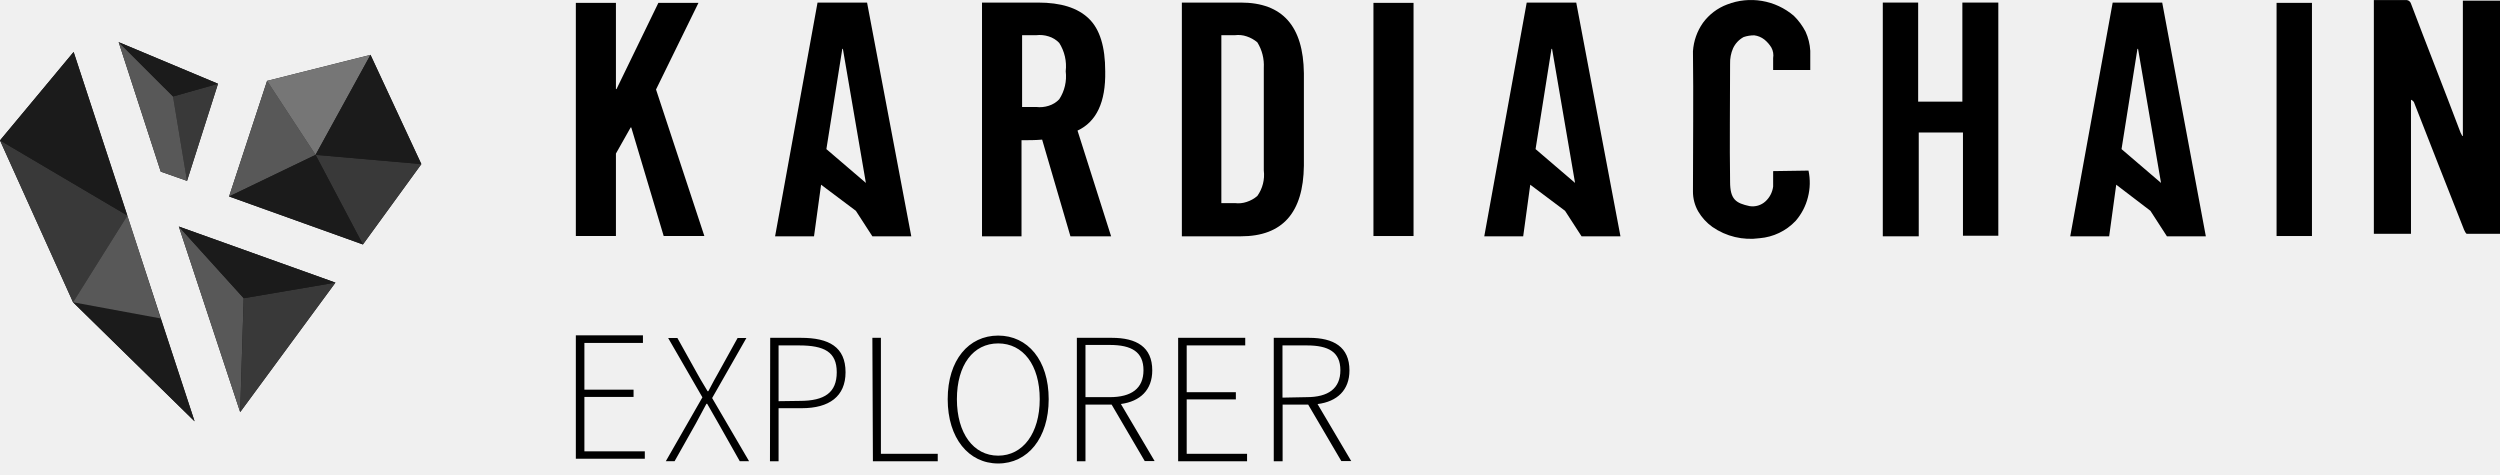
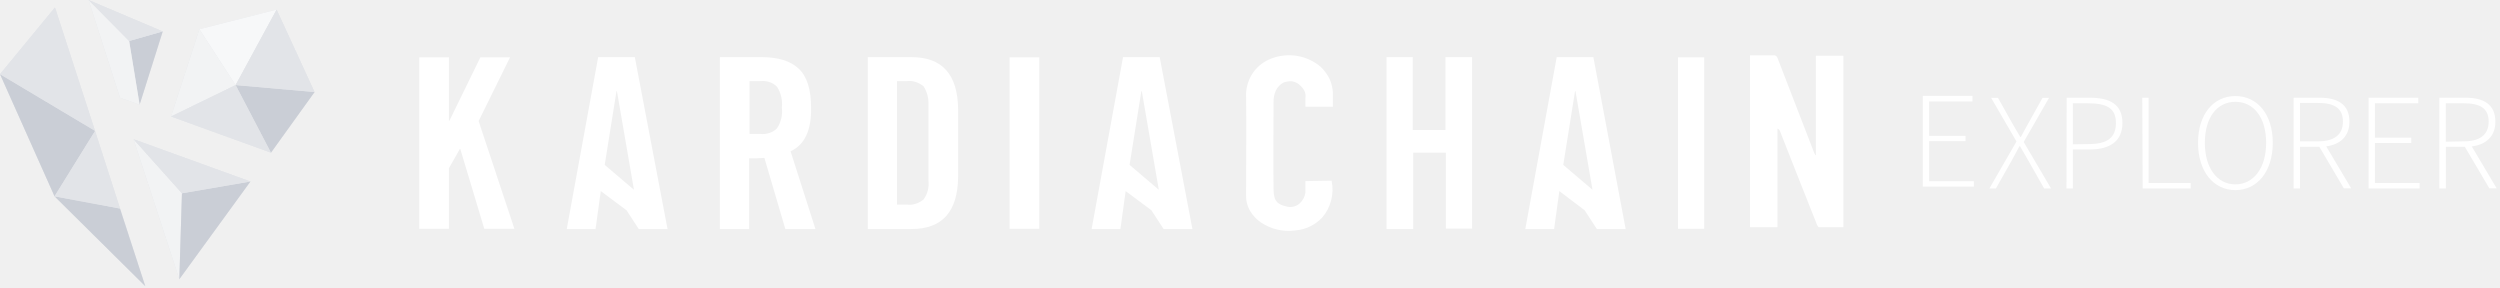
- <svg xmlns="http://www.w3.org/2000/svg" width="137" height="26" viewBox="0 0 137 26" fill="none">
-   <path d="M0 7.694L4.003 16.564L10.664 23.09L4.035 2.847L0 7.694Z" fill="#1B1B1B" />
-   <path d="M6.502 2.309L8.808 9.405L10.249 9.912L11.947 4.59L6.502 2.309Z" fill="#1B1B1B" />
-   <path d="M23.09 8.993L19.888 13.397L12.554 10.767L14.636 4.432L20.304 3.006L23.09 8.993Z" fill="#1B1B1B" />
-   <path d="M18.381 15.487L13.161 22.583L9.799 12.414L18.381 15.487Z" fill="#1B1B1B" />
-   <path d="M9.48 5.287L10.249 9.912L11.946 4.59L9.48 5.287Z" fill="#393939" />
-   <path d="M8.808 9.405L10.249 9.912L9.481 5.287L6.502 2.309L8.808 9.405Z" fill="#585858" />
-   <path d="M6.981 11.812L4.003 16.564L0 7.694L6.981 11.812Z" fill="#393939" />
-   <path d="M14.636 4.431L17.294 8.486L12.554 10.767L14.636 4.431Z" fill="#585858" />
-   <path d="M20.303 3.006L17.292 8.486L14.634 4.432L20.303 3.006Z" fill="#767676" />
-   <path d="M19.887 13.397L17.293 8.487L23.089 8.993L19.887 13.397Z" fill="#393939" />
-   <path d="M13.354 16.342L13.161 22.583L9.799 12.414L13.354 16.342Z" fill="#585858" />
-   <path d="M13.163 22.583L13.355 16.343L18.383 15.487L13.163 22.583Z" fill="#393939" />
-   <path d="M10.664 23.09L4.002 16.564L8.806 17.451L10.664 23.09Z" fill="#1B1B1B" />
-   <path d="M6.981 11.812L4.002 16.564L8.806 17.451L6.981 11.812Z" fill="#585858" />
-   <path d="M0 7.694L6.981 11.812L4.035 2.847L0 7.694Z" fill="#1B1B1B" />
-   <path d="M18.381 15.487L13.354 16.342L9.799 12.414L18.381 15.487Z" fill="#1B1B1B" />
-   <path d="M12.554 10.767L19.888 13.397L17.294 8.487L12.554 10.767Z" fill="#1B1B1B" />
-   <path d="M23.089 8.993L17.293 8.486L20.303 3.006L23.089 8.993Z" fill="#1B1B1B" />
-   <path d="M6.502 2.309L11.947 4.59L9.481 5.287L6.502 2.309Z" fill="#1B1B1B" />
-   <path d="M115.775 0.141L113.449 12.95H115.582L115.969 10.122L117.843 11.552L118.747 12.95H120.88L118.489 0.141H115.775ZM116.26 8.171L117.132 2.677H117.165L118.424 10.024L116.26 8.171Z" fill="black" />
-   <path d="M38.276 0.157H36.079L33.785 4.881H33.753V0.157H31.556V12.934H33.753V8.415L34.56 6.984H34.593L36.37 12.934H38.599L35.95 4.904L38.276 0.157Z" fill="black" />
-   <path d="M60.566 3.906C60.566 2.573 60.275 1.598 59.661 1.012C59.048 0.427 58.143 0.141 56.883 0.141H53.814V12.95H55.979V7.684C56.366 7.684 56.722 7.684 57.109 7.651L58.66 12.95H60.889L59.048 7.157C60.081 6.676 60.598 5.603 60.566 3.906ZM58.046 5.44C57.886 5.608 57.686 5.731 57.465 5.798C57.246 5.868 57.014 5.89 56.786 5.863H56.011V1.929H56.786C57.014 1.902 57.246 1.924 57.465 1.994C57.686 2.061 57.886 2.185 58.046 2.352C58.339 2.813 58.465 3.362 58.401 3.906C58.468 4.444 58.342 4.988 58.046 5.44Z" fill="black" />
-   <path d="M67.996 0.141H64.766V12.95H67.996C70.29 12.95 71.421 11.65 71.453 9.082V4.01C71.421 1.442 70.29 0.141 67.996 0.141ZM69.256 9.342C69.317 9.836 69.19 10.335 68.901 10.74C68.73 10.886 68.533 10.996 68.319 11.065C68.112 11.136 67.891 11.158 67.673 11.13H66.93V1.929H67.673C67.891 1.901 68.112 1.923 68.319 1.994C68.532 2.064 68.73 2.175 68.901 2.319C69.161 2.737 69.285 3.225 69.256 3.717V9.342Z" fill="black" />
-   <path d="M83.664 0.141L81.338 12.95H83.471L83.858 10.122L85.764 11.552L86.669 12.95H88.801L86.378 0.141H83.664ZM84.149 8.171L85.021 2.677H85.053L86.313 10.024L84.149 8.171Z" fill="black" />
-   <path d="M44.801 0.141L42.475 12.95H44.608L44.995 10.122L46.901 11.552L47.806 12.95H49.938L47.515 0.141H44.801ZM45.286 8.171L46.158 2.677H46.19L47.45 10.024L45.286 8.171Z" fill="black" />
-   <path d="M134.965 0.037V7.449H134.932C134.865 7.337 134.811 7.217 134.771 7.092C133.899 4.783 132.994 2.508 132.122 0.199C132.106 0.149 132.077 0.103 132.037 0.069C131.997 0.034 131.948 0.012 131.896 0.004H130.087V12.814H132.122V5.466C132.188 5.491 132.245 5.536 132.283 5.596C133.188 7.937 134.125 10.278 135.029 12.586C135.062 12.651 135.126 12.814 135.191 12.814H137V0.037H134.965Z" fill="black" />
-   <path d="M107.538 5.57H105.115V0.141H103.177V12.95H105.147V7.261H107.57V12.918H109.508V0.141H107.538V5.57Z" fill="black" />
-   <path d="M97.168 9.377V10.223C97.128 10.535 96.98 10.823 96.748 11.035C96.631 11.142 96.492 11.22 96.341 11.265C96.19 11.31 96.031 11.32 95.876 11.295C95.133 11.133 94.809 10.938 94.809 9.962C94.777 7.82 94.809 5.671 94.809 3.493C94.8 3.203 94.855 2.914 94.971 2.648C95.093 2.384 95.297 2.167 95.552 2.03C95.74 1.967 95.936 1.935 96.134 1.936C96.334 1.961 96.523 2.04 96.683 2.163C96.837 2.287 96.968 2.436 97.071 2.605C97.168 2.783 97.202 2.988 97.168 3.187V3.837H99.203V2.781C99.182 2.42 99.095 2.066 98.945 1.737C98.777 1.413 98.559 1.117 98.299 0.863C97.801 0.44 97.2 0.159 96.557 0.051C95.915 -0.058 95.256 0.009 94.648 0.245C94.119 0.443 93.659 0.792 93.323 1.25C93 1.708 92.81 2.249 92.774 2.81C92.807 5.378 92.774 7.914 92.774 10.486C92.771 10.874 92.871 11.256 93.065 11.591C93.261 11.925 93.526 12.213 93.84 12.437C94.595 12.96 95.517 13.18 96.425 13.054C97.174 12.993 97.876 12.658 98.395 12.111C98.721 11.738 98.954 11.293 99.074 10.811C99.198 10.332 99.209 9.832 99.106 9.348L97.168 9.377Z" fill="black" />
-   <path d="M77.462 0.157H75.265V12.934H77.462V0.157Z" fill="black" />
-   <path d="M124.756 12.934H126.695V0.157H124.756V12.934Z" fill="black" />
-   <path fill-rule="evenodd" clip-rule="evenodd" d="M35.233 18.377H31.556V25.139H35.336V24.733H32.025V21.751H34.719V21.355H32.025V18.793H35.233V18.377ZM36.615 18.523L38.492 21.774L36.486 25.275H36.967L38.137 23.198C38.318 22.869 38.495 22.538 38.712 22.128H38.754C38.871 22.337 38.979 22.523 39.08 22.697L39.08 22.697L39.08 22.697L39.08 22.697C39.182 22.872 39.277 23.035 39.367 23.198L40.54 25.275H41.05L39.025 21.813L40.902 18.523H40.42L39.316 20.516C39.185 20.742 39.084 20.933 38.961 21.165L38.961 21.166L38.961 21.166C38.916 21.25 38.868 21.34 38.815 21.439H38.776C38.698 21.305 38.629 21.191 38.564 21.084C38.448 20.892 38.348 20.725 38.233 20.516L37.122 18.523H36.615ZM42.207 18.513H43.9C45.421 18.513 46.336 19.011 46.336 20.399C46.336 21.725 45.438 22.369 43.942 22.369H42.666V25.276H42.194L42.207 18.513ZM43.822 21.969C45.195 21.969 45.854 21.511 45.854 20.399C45.854 19.287 45.173 18.929 43.783 18.929H42.666V21.985L43.822 21.969ZM48.274 18.513H47.806L47.835 25.276H51.388V24.869H48.274V18.513ZM51.934 21.875C51.934 19.732 53.084 18.39 54.7 18.39C56.315 18.39 57.468 19.732 57.468 21.875C57.468 24.017 56.315 25.399 54.7 25.399C53.084 25.399 51.934 24.014 51.934 21.875ZM56.977 21.875C56.977 19.999 56.066 18.819 54.7 18.819C53.333 18.819 52.438 19.999 52.438 21.875C52.438 23.751 53.349 24.97 54.7 24.97C56.05 24.97 56.977 23.751 56.977 21.875ZM60.934 18.513H59.012V25.276H59.484V22.171H60.917L62.731 25.266H63.273L61.425 22.139C62.481 21.997 63.144 21.372 63.144 20.298C63.144 19.007 62.272 18.513 60.934 18.513ZM62.663 20.288C62.663 21.29 62.001 21.764 60.812 21.764H59.484V18.903H60.812C62.017 18.903 62.663 19.287 62.663 20.288ZM64.562 18.513H68.239V18.929H65.031V21.491H67.725V21.888H65.031V24.869H68.339V25.276H64.562V18.513ZM71.741 18.513H69.802V25.276H70.287V22.171H71.688L73.504 25.266H74.047L72.202 22.143C73.275 22.008 73.95 21.382 73.95 20.298C73.95 19.007 73.078 18.513 71.741 18.513ZM73.453 20.288C73.453 21.29 72.79 21.764 71.602 21.764L70.28 21.79V18.929H71.611C72.8 18.929 73.453 19.287 73.453 20.288Z" fill="black" />
+ <svg xmlns="http://www.w3.org/2000/svg" width="573" height="66" viewBox="0 0 573 66" fill="none">
+   <g clip-path="url(#clip0)">
+     <path d="M0 17L12.5 45L33.3 65.6L12.6 1.7L0 17Z" fill="#E2E4E8" />
+     <path d="M20.3 0L27.5 22.4L32 24L37.3 7.2L20.3 0Z" fill="#E2E4E8" />
+     <path d="M72.1 21.1L62.1 35L39.2 26.7L45.7 6.7L63.4 2.2L72.1 21.1Z" fill="#E2E4E8" />
+     <path d="M57.4 41.6L41.1 64L30.6 31.9L57.4 41.6Z" fill="#E2E4E8" />
+     <path d="M29.6 9.4L32 24L37.3 7.2L29.6 9.4Z" fill="#CACED6" />
+     <path d="M27.5 22.4L32 24L29.6 9.4L20.3 0L27.5 22.4Z" fill="#F2F3F4" />
+     <path d="M21.8 30L12.5 45L0 17L21.8 30Z" fill="#CACED6" />
+     <path d="M45.7 6.7L54 19.5L39.2 26.7L45.7 6.7Z" fill="#F2F3F4" />
+     <path d="M63.4 2.2L54 19.5L45.7 6.7L63.4 2.2Z" fill="#F7F8F9" />
+     <path d="M62.1 35L54 19.5L72.1 21.1L62.1 35Z" fill="#CACED6" />
+     <path d="M41.7 44.3L41.1 64L30.6 31.9L41.7 44.3Z" fill="#F2F3F4" />
+     <path d="M41.1 64L41.7 44.3L57.4 41.6L41.1 64Z" fill="#CACED6" />
+     <path d="M33.3 65.6L12.5 45L27.5 47.8L33.3 65.6Z" fill="#CACED6" />
+     <path d="M12.6 1.7L0 17L21.8 30L12.6 1.7Z" fill="#E2E4E8" />
+     <path d="M27.5 47.8L12.5 45L21.8 30L27.5 47.8Z" fill="#E2E4E8" />
+     <path d="M54 19.5L62.1 35L39.2 26.7L54 19.5Z" fill="#E2E4E8" />
+     <path d="M63.4 2.2L72.1 21.1L54 19.5L63.4 2.2Z" fill="#E2E4E8" />
+     <path d="M57.4 41.6L41.7 44.3L30.6 31.9L57.4 41.6Z" fill="#E2E4E8" />
+     <path d="M37.3 7.2L29.6 9.4L20.3 0L37.3 7.2Z" fill="#E2E4E8" />
+   </g>
+   <g clip-path="url(#clip1)">
+     <path fill-rule="evenodd" clip-rule="evenodd" d="M452.089 21.975H440.709V42.775H452.409V41.525H442.159V32.355H450.499V31.135H442.159V23.255H452.089V21.975ZM456.369 22.425L462.179 32.425L455.969 43.195H457.459L461.079 36.805C461.639 35.795 462.189 34.775 462.859 33.515H462.989C463.353 34.158 463.687 34.728 464 35.263L464 35.263L464 35.264L464 35.264C464.315 35.802 464.608 36.303 464.889 36.805L468.519 43.195H470.099L463.829 32.545L469.639 22.425H468.149L464.729 28.555C464.326 29.252 464.013 29.837 463.631 30.553L463.631 30.553L463.631 30.553C463.492 30.813 463.344 31.089 463.179 31.395H463.059C462.816 30.984 462.602 30.631 462.403 30.302L462.403 30.302C462.045 29.712 461.733 29.197 461.379 28.555L457.939 22.425H456.369ZM473.679 22.395H478.919C483.629 22.395 486.459 23.925 486.459 28.195C486.459 32.275 483.679 34.255 479.049 34.255H475.099V43.195H473.639L473.679 22.395ZM478.679 33.025C482.929 33.025 484.969 31.615 484.969 28.195C484.969 24.775 482.859 23.675 478.559 23.675H475.099V33.075L478.679 33.025ZM492.46 22.395H491.01L491.1 43.195H502.1V41.945H492.46V22.395ZM503.79 32.735C503.79 26.145 507.35 22.015 512.35 22.015C517.35 22.015 520.92 26.145 520.92 32.735C520.92 39.325 517.35 43.575 512.35 43.575C507.35 43.575 503.79 39.315 503.79 32.735ZM519.4 32.735C519.4 26.965 516.58 23.335 512.35 23.335C508.12 23.335 505.35 26.965 505.35 32.735C505.35 38.505 508.17 42.255 512.35 42.255C516.53 42.255 519.4 38.505 519.4 32.735ZM531.65 22.395H525.7V43.195H527.16V33.645H531.595L537.21 43.165H538.89L533.169 33.548C536.438 33.11 538.49 31.189 538.49 27.885C538.49 23.915 535.79 22.395 531.65 22.395ZM537 27.855C537 30.935 534.95 32.395 531.27 32.395H527.16V23.595H531.27C535 23.595 537 24.775 537 27.855ZM542.879 22.395H554.259V23.675H544.329V31.555H552.669V32.775H544.329V41.945H554.569V43.195H542.879V22.395ZM565.1 22.395H559.1V43.195H560.6V33.645H564.936L570.56 43.165H572.24L566.527 33.56C569.85 33.146 571.94 31.22 571.94 27.885C571.94 23.915 569.24 22.395 565.1 22.395ZM570.4 27.855C570.4 30.935 568.35 32.395 564.67 32.395L560.58 32.475V23.675H564.7C568.38 23.675 570.4 24.775 570.4 27.855Z" fill="white" />
+     <path d="M356.8 13.095L349.6 52.495H356.2L357.4 43.795L363.2 48.195L366 52.495H372.6L365.2 13.095H356.8ZM358.3 37.795L361 20.895H361.1L365 43.495L358.3 37.795Z" fill="white" />
+     <path d="M116.9 13.145H110.1L103 27.675H102.9V13.145H96.1V52.445H102.9V38.545L105.4 34.145H105.5L111 52.445H117.9L109.7 27.745L116.9 13.145Z" fill="white" />
+     <path d="M185.9 24.675C185.9 20.575 185 17.575 183.1 15.775C181.2 13.975 178.4 13.095 174.5 13.095H165V52.495H171.7V36.295C172.9 36.295 174 36.295 175.2 36.195L180 52.495H186.9L181.2 34.675C184.4 33.195 186 29.895 185.9 24.675ZM178.1 29.395C177.604 29.91 176.984 30.288 176.3 30.495C175.622 30.71 174.906 30.779 174.2 30.695H171.8V18.595H174.2C174.906 18.512 175.622 18.58 176.3 18.795C176.984 19.002 177.604 19.381 178.1 19.895C179.006 21.314 179.395 23.003 179.2 24.675C179.407 26.329 179.017 28.003 178.1 29.395Z" fill="white" />
+     <path d="M208.9 13.095H198.9V52.495H208.9C216 52.495 219.5 48.495 219.6 40.595V24.995C219.5 17.095 216 13.095 208.9 13.095ZM212.8 41.395C212.986 42.916 212.594 44.451 211.7 45.695C211.172 46.144 210.56 46.484 209.9 46.695C209.257 46.914 208.573 46.983 207.9 46.895H205.6V18.595H207.9C208.573 18.507 209.257 18.576 209.9 18.795C210.558 19.01 211.169 19.35 211.7 19.795C212.504 21.079 212.888 22.582 212.8 24.095V41.395Z" fill="white" />
+     <path d="M257.4 13.095L250.2 52.495H256.8L258 43.795L263.9 48.195L266.7 52.495H273.3L265.8 13.095H257.4ZM258.9 37.795L261.6 20.895H261.7L265.6 43.495L258.9 37.795Z" fill="white" />
+     <path d="M137.1 13.095L129.9 52.495H136.5L137.7 43.795L143.6 48.195L146.4 52.495H153L145.5 13.095H137.1ZM138.6 37.795L141.3 20.895H141.4L145.3 43.495L138.6 37.795Z" fill="white" />
+     <path d="M416.2 12.775V35.575H416.1C415.893 35.228 415.725 34.859 415.6 34.475C412.9 27.375 410.1 20.375 407.4 13.275C407.352 13.119 407.261 12.98 407.137 12.873C407.013 12.767 406.862 12.698 406.7 12.675H401.1V52.075H407.4V29.475C407.606 29.55 407.782 29.691 407.9 29.875C410.7 37.075 413.6 44.275 416.4 51.375C416.5 51.575 416.7 52.075 416.9 52.075H422.5V12.775H416.2Z" fill="white" />
+     <path d="M331.3 29.795H323.8V13.095H317.8V52.495H323.9V34.995H331.4V52.395H337.4V13.095H331.3V29.795Z" fill="white" />
+     <path d="M299.2 41.505V44.105C299.078 45.067 298.617 45.953 297.9 46.605C297.538 46.932 297.108 47.173 296.641 47.312C296.173 47.45 295.681 47.482 295.2 47.405C292.9 46.905 291.9 46.305 291.9 43.305C291.8 36.715 291.9 30.105 291.9 23.405C291.871 22.512 292.042 21.624 292.4 20.805C292.779 19.994 293.41 19.327 294.2 18.905C294.78 18.712 295.388 18.614 296 18.615C296.618 18.694 297.205 18.936 297.7 19.315C298.176 19.695 298.582 20.156 298.9 20.675C299.199 21.221 299.305 21.852 299.2 22.465V24.465H305.5V21.215C305.435 20.105 305.164 19.016 304.7 18.005C304.182 17.007 303.507 16.099 302.7 15.315C301.16 14.014 299.298 13.151 297.31 12.817C295.322 12.483 293.281 12.689 291.4 13.415C289.762 14.025 288.338 15.099 287.3 16.505C286.299 17.916 285.71 19.578 285.6 21.305C285.7 29.205 285.6 37.005 285.6 44.915C285.589 46.109 285.9 47.283 286.5 48.315C287.108 49.341 287.926 50.227 288.9 50.915C291.236 52.524 294.09 53.202 296.9 52.815C299.22 52.628 301.39 51.596 303 49.915C304.007 48.767 304.727 47.396 305.1 45.915C305.483 44.443 305.517 42.902 305.2 41.415L299.2 41.505Z" fill="white" />
+     <path d="M238.2 13.145H231.4V52.445H238.2V13.145Z" fill="white" />
+     <path d="M384.6 52.445H390.6V13.145H384.6V52.445Z" fill="white" />
+   </g>
+   <defs>
+     <clipPath id="clip0">
+       <rect width="72.1" height="65.6" fill="white" />
+     </clipPath>
+     <clipPath id="clip1">
+       <rect width="476.22" height="40.25" fill="white" transform="translate(96.1001 12.675)" />
+     </clipPath>
+   </defs>
</svg>
